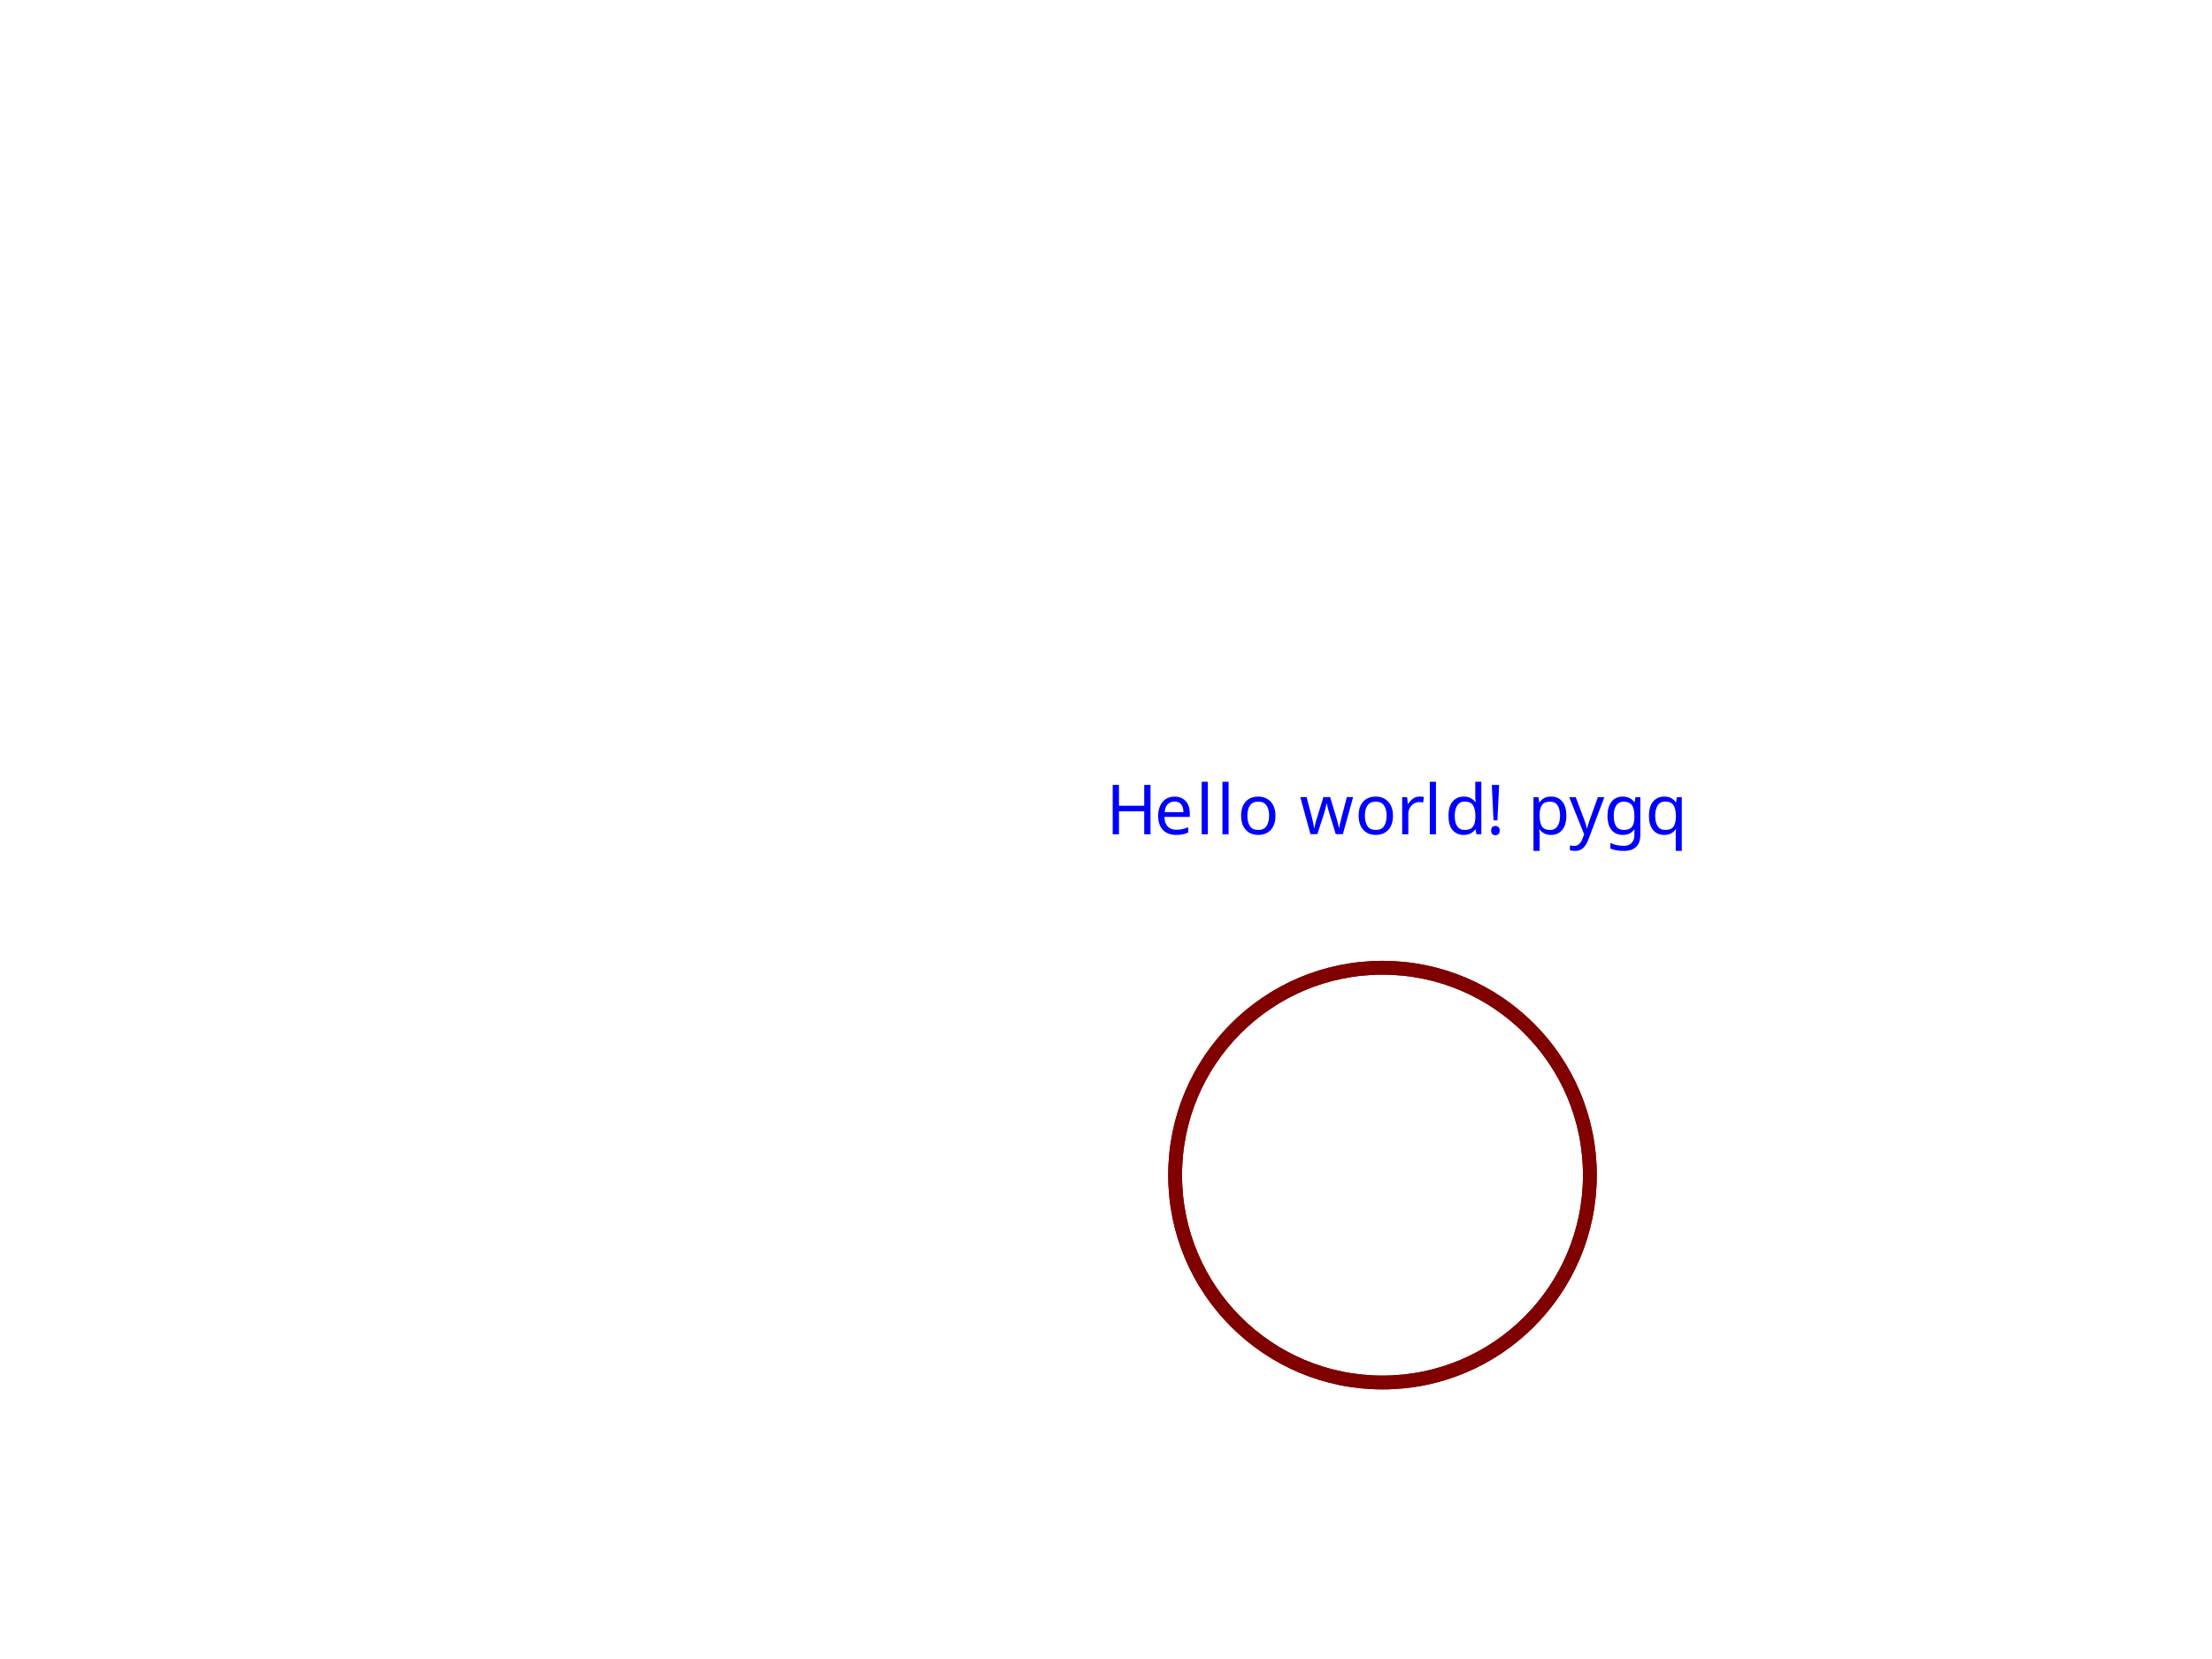
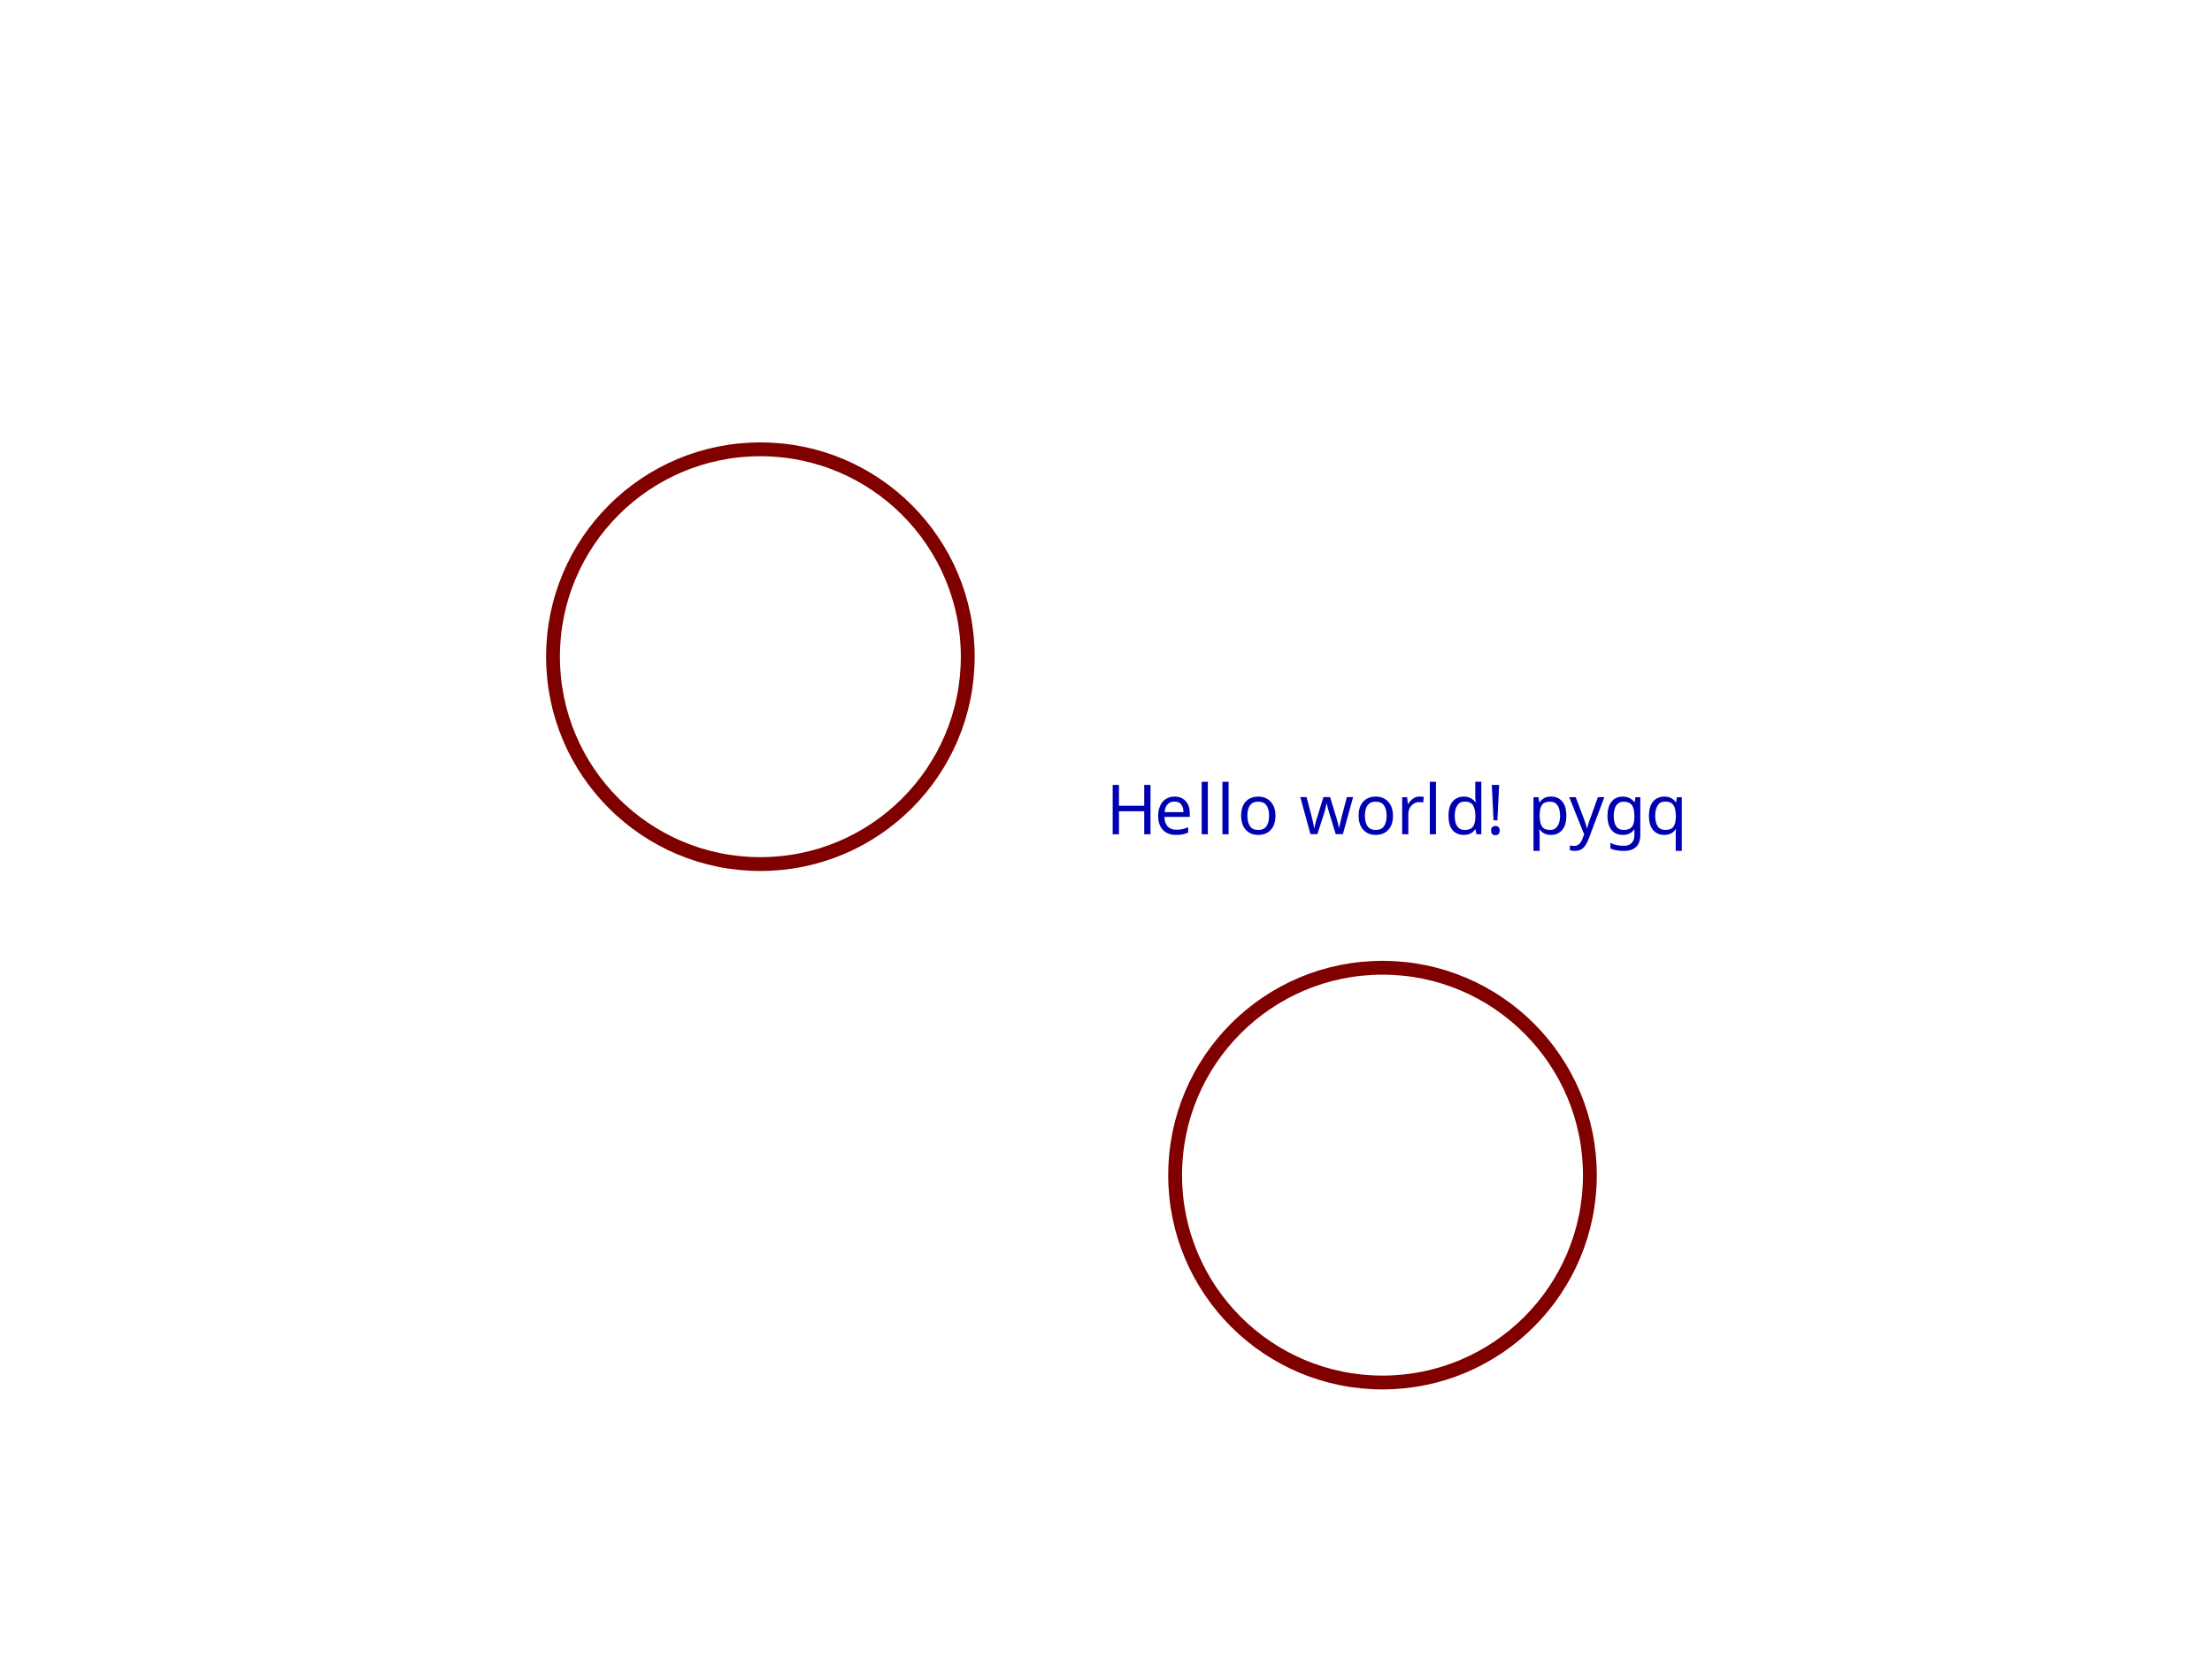
<svg xmlns="http://www.w3.org/2000/svg" xmlns:xlink="http://www.w3.org/1999/xlink" width="320pt" height="240pt" viewBox="0 0 320 240" version="1.1">
  <defs>
    <g>
      <symbol overflow="visible" id="glyph0-0">
        <path style="stroke:none;" d="M 0.938 0 L 0.938 -7.141 L 5.047 -7.141 L 5.047 0 Z M 1.453 -0.516 L 4.547 -0.516 L 4.547 -6.625 L 1.453 -6.625 Z M 1.453 -0.516 " />
      </symbol>
      <symbol overflow="visible" id="glyph0-1">
        <path style="stroke:none;" d="M 6.438 0 L 5.531 0 L 5.531 -3.328 L 1.875 -3.328 L 1.875 0 L 0.969 0 L 0.969 -7.141 L 1.875 -7.141 L 1.875 -4.125 L 5.531 -4.125 L 5.531 -7.141 L 6.438 -7.141 Z M 6.438 0 " />
      </symbol>
      <symbol overflow="visible" id="glyph0-2">
        <path style="stroke:none;" d="M 2.922 -5.453 C 3.379 -5.453 3.77 -5.352 4.094 -5.156 C 4.426 -4.957 4.68 -4.676 4.859 -4.312 C 5.035 -3.945 5.125 -3.523 5.125 -3.047 L 5.125 -2.516 L 1.453 -2.516 C 1.473 -1.898 1.629 -1.438 1.922 -1.125 C 2.223 -0.812 2.641 -0.656 3.172 -0.656 C 3.516 -0.656 3.816 -0.688 4.078 -0.75 C 4.336 -0.812 4.609 -0.898 4.891 -1.016 L 4.891 -0.25 C 4.617 -0.125 4.348 -0.035 4.078 0.016 C 3.816 0.066 3.5 0.094 3.125 0.094 C 2.625 0.094 2.176 -0.004 1.781 -0.203 C 1.395 -0.41 1.094 -0.719 0.875 -1.125 C 0.656 -1.539 0.547 -2.047 0.547 -2.641 C 0.547 -3.223 0.645 -3.723 0.844 -4.141 C 1.039 -4.566 1.316 -4.891 1.672 -5.109 C 2.023 -5.336 2.441 -5.453 2.922 -5.453 Z M 2.906 -4.734 C 2.488 -4.734 2.156 -4.598 1.906 -4.328 C 1.664 -4.066 1.523 -3.691 1.484 -3.203 L 4.203 -3.203 C 4.203 -3.66 4.098 -4.031 3.891 -4.312 C 3.68 -4.594 3.352 -4.734 2.906 -4.734 Z M 2.906 -4.734 " />
      </symbol>
      <symbol overflow="visible" id="glyph0-3">
        <path style="stroke:none;" d="M 1.734 0 L 0.844 0 L 0.844 -7.594 L 1.734 -7.594 Z M 1.734 0 " />
      </symbol>
      <symbol overflow="visible" id="glyph0-4">
        <path style="stroke:none;" d="M 5.516 -2.688 C 5.516 -1.801 5.285 -1.113 4.828 -0.625 C 4.379 -0.145 3.773 0.094 3.016 0.094 C 2.535 0.094 2.109 -0.008 1.734 -0.219 C 1.367 -0.438 1.078 -0.754 0.859 -1.172 C 0.648 -1.586 0.547 -2.094 0.547 -2.688 C 0.547 -3.57 0.77 -4.254 1.219 -4.734 C 1.664 -5.211 2.273 -5.453 3.047 -5.453 C 3.523 -5.453 3.945 -5.344 4.312 -5.125 C 4.688 -4.914 4.977 -4.602 5.188 -4.188 C 5.406 -3.781 5.516 -3.281 5.516 -2.688 Z M 1.453 -2.688 C 1.453 -2.051 1.578 -1.547 1.828 -1.172 C 2.078 -0.805 2.477 -0.625 3.031 -0.625 C 3.57 -0.625 3.969 -0.805 4.219 -1.172 C 4.469 -1.547 4.594 -2.051 4.594 -2.688 C 4.594 -3.32 4.469 -3.816 4.219 -4.172 C 3.969 -4.535 3.566 -4.719 3.016 -4.719 C 2.473 -4.719 2.078 -4.535 1.828 -4.172 C 1.578 -3.816 1.453 -3.32 1.453 -2.688 Z M 1.453 -2.688 " />
      </symbol>
      <symbol overflow="visible" id="glyph0-5">
        <path style="stroke:none;" d="" />
      </symbol>
      <symbol overflow="visible" id="glyph0-6">
        <path style="stroke:none;" d="M 4.312 -3.031 C 4.227 -3.301 4.148 -3.566 4.078 -3.828 C 4.016 -4.098 3.969 -4.305 3.938 -4.453 L 3.906 -4.453 C 3.875 -4.305 3.828 -4.098 3.766 -3.828 C 3.711 -3.566 3.641 -3.297 3.547 -3.016 L 2.578 -0.016 L 1.578 -0.016 L 0.109 -5.375 L 1.016 -5.375 L 1.766 -2.516 C 1.836 -2.223 1.906 -1.93 1.969 -1.641 C 2.031 -1.348 2.078 -1.102 2.109 -0.906 L 2.156 -0.906 C 2.176 -1.02 2.203 -1.16 2.234 -1.328 C 2.273 -1.492 2.316 -1.664 2.359 -1.844 C 2.41 -2.031 2.461 -2.195 2.516 -2.344 L 3.453 -5.375 L 4.422 -5.375 L 5.344 -2.344 C 5.414 -2.125 5.484 -1.879 5.547 -1.609 C 5.617 -1.336 5.672 -1.109 5.703 -0.922 L 5.734 -0.922 C 5.754 -1.086 5.801 -1.316 5.875 -1.609 C 5.945 -1.898 6.02 -2.203 6.094 -2.516 L 6.844 -5.375 L 7.75 -5.375 L 6.266 -0.016 L 5.234 -0.016 Z M 4.312 -3.031 " />
      </symbol>
      <symbol overflow="visible" id="glyph0-7">
        <path style="stroke:none;" d="M 3.344 -5.453 C 3.445 -5.453 3.555 -5.445 3.672 -5.438 C 3.785 -5.438 3.891 -5.426 3.984 -5.406 L 3.875 -4.594 C 3.781 -4.613 3.68 -4.629 3.578 -4.641 C 3.484 -4.648 3.391 -4.656 3.297 -4.656 C 3.016 -4.656 2.754 -4.578 2.516 -4.422 C 2.273 -4.273 2.082 -4.066 1.938 -3.797 C 1.801 -3.535 1.734 -3.223 1.734 -2.859 L 1.734 0 L 0.844 0 L 0.844 -5.359 L 1.562 -5.359 L 1.672 -4.375 L 1.703 -4.375 C 1.879 -4.664 2.102 -4.914 2.375 -5.125 C 2.656 -5.344 2.977 -5.453 3.344 -5.453 Z M 3.344 -5.453 " />
      </symbol>
      <symbol overflow="visible" id="glyph0-8">
        <path style="stroke:none;" d="M 2.75 0.094 C 2.082 0.094 1.547 -0.133 1.141 -0.594 C 0.742 -1.062 0.547 -1.754 0.547 -2.672 C 0.547 -3.586 0.75 -4.281 1.156 -4.75 C 1.562 -5.219 2.098 -5.453 2.766 -5.453 C 3.172 -5.453 3.504 -5.375 3.766 -5.219 C 4.035 -5.07 4.254 -4.891 4.422 -4.672 L 4.484 -4.672 C 4.473 -4.754 4.457 -4.879 4.438 -5.047 C 4.426 -5.223 4.422 -5.359 4.422 -5.453 L 4.422 -7.594 L 5.297 -7.594 L 5.297 0 L 4.594 0 L 4.453 -0.719 L 4.422 -0.719 C 4.266 -0.488 4.051 -0.297 3.781 -0.141 C 3.508 0.016 3.164 0.094 2.75 0.094 Z M 2.891 -0.625 C 3.453 -0.625 3.848 -0.781 4.078 -1.094 C 4.316 -1.406 4.438 -1.875 4.438 -2.5 L 4.438 -2.656 C 4.438 -3.32 4.32 -3.832 4.094 -4.188 C 3.875 -4.551 3.469 -4.734 2.875 -4.734 C 2.406 -4.734 2.051 -4.539 1.812 -4.156 C 1.57 -3.781 1.453 -3.281 1.453 -2.656 C 1.453 -2.008 1.57 -1.508 1.812 -1.156 C 2.051 -0.801 2.41 -0.625 2.891 -0.625 Z M 2.891 -0.625 " />
      </symbol>
      <symbol overflow="visible" id="glyph0-9">
        <path style="stroke:none;" d="M 1.625 -2.016 L 1.062 -2.016 L 0.812 -7.141 L 1.875 -7.141 Z M 0.719 -0.547 C 0.719 -0.785 0.773 -0.953 0.891 -1.047 C 1.016 -1.148 1.164 -1.203 1.344 -1.203 C 1.508 -1.203 1.648 -1.148 1.766 -1.047 C 1.891 -0.953 1.953 -0.785 1.953 -0.547 C 1.953 -0.305 1.891 -0.129 1.766 -0.016 C 1.648 0.086 1.508 0.141 1.344 0.141 C 1.164 0.141 1.016 0.086 0.891 -0.016 C 0.773 -0.129 0.719 -0.305 0.719 -0.547 Z M 0.719 -0.547 " />
      </symbol>
      <symbol overflow="visible" id="glyph0-10">
        <path style="stroke:none;" d="M 3.406 -5.453 C 4.062 -5.453 4.586 -5.223 4.984 -4.766 C 5.391 -4.305 5.594 -3.613 5.594 -2.688 C 5.594 -1.77 5.391 -1.078 4.984 -0.609 C 4.586 -0.141 4.055 0.094 3.391 0.094 C 2.973 0.094 2.629 0.016 2.359 -0.141 C 2.086 -0.297 1.879 -0.477 1.734 -0.688 L 1.672 -0.688 C 1.68 -0.57 1.691 -0.426 1.703 -0.25 C 1.723 -0.07 1.734 0.078 1.734 0.203 L 1.734 2.406 L 0.844 2.406 L 0.844 -5.359 L 1.562 -5.359 L 1.688 -4.625 L 1.734 -4.625 C 1.891 -4.863 2.098 -5.062 2.359 -5.219 C 2.617 -5.375 2.969 -5.453 3.406 -5.453 Z M 3.234 -4.719 C 2.691 -4.719 2.305 -4.562 2.078 -4.25 C 1.859 -3.945 1.742 -3.484 1.734 -2.859 L 1.734 -2.688 C 1.734 -2.031 1.836 -1.52 2.047 -1.156 C 2.266 -0.801 2.672 -0.625 3.266 -0.625 C 3.586 -0.625 3.852 -0.711 4.062 -0.891 C 4.27 -1.078 4.426 -1.32 4.531 -1.625 C 4.633 -1.938 4.688 -2.297 4.688 -2.703 C 4.688 -3.316 4.566 -3.805 4.328 -4.172 C 4.098 -4.535 3.734 -4.719 3.234 -4.719 Z M 3.234 -4.719 " />
      </symbol>
      <symbol overflow="visible" id="glyph0-11">
        <path style="stroke:none;" d="M 0.016 -5.359 L 0.953 -5.359 L 2.109 -2.312 C 2.211 -2.039 2.301 -1.785 2.375 -1.547 C 2.457 -1.305 2.52 -1.07 2.562 -0.844 L 2.594 -0.844 C 2.633 -1.008 2.695 -1.227 2.781 -1.5 C 2.875 -1.77 2.969 -2.039 3.062 -2.312 L 4.156 -5.359 L 5.094 -5.359 L 2.797 0.734 C 2.609 1.242 2.363 1.648 2.062 1.953 C 1.77 2.254 1.363 2.406 0.844 2.406 C 0.676 2.406 0.531 2.395 0.406 2.375 C 0.289 2.352 0.191 2.332 0.109 2.312 L 0.109 1.625 C 0.18 1.633 0.27 1.645 0.375 1.656 C 0.477 1.676 0.586 1.688 0.703 1.688 C 1.004 1.688 1.25 1.598 1.438 1.422 C 1.633 1.242 1.785 1.016 1.891 0.734 L 2.172 0.016 Z M 0.016 -5.359 " />
      </symbol>
      <symbol overflow="visible" id="glyph0-12">
        <path style="stroke:none;" d="M 2.75 -5.453 C 3.102 -5.453 3.422 -5.383 3.703 -5.25 C 3.984 -5.125 4.227 -4.926 4.438 -4.656 L 4.484 -4.656 L 4.594 -5.359 L 5.297 -5.359 L 5.297 0.094 C 5.297 0.852 5.098 1.426 4.703 1.812 C 4.316 2.207 3.719 2.406 2.906 2.406 C 2.113 2.406 1.469 2.289 0.969 2.062 L 0.969 1.25 C 1.5 1.531 2.16 1.672 2.953 1.672 C 3.41 1.672 3.77 1.535 4.031 1.266 C 4.301 0.992 4.438 0.625 4.438 0.156 L 4.438 -0.047 C 4.438 -0.129 4.438 -0.242 4.438 -0.391 C 4.445 -0.547 4.453 -0.648 4.453 -0.703 L 4.422 -0.703 C 4.055 -0.172 3.504 0.094 2.766 0.094 C 2.066 0.094 1.52 -0.145 1.125 -0.625 C 0.738 -1.113 0.547 -1.797 0.547 -2.672 C 0.547 -3.523 0.738 -4.203 1.125 -4.703 C 1.52 -5.203 2.062 -5.453 2.75 -5.453 Z M 2.875 -4.719 C 2.426 -4.719 2.078 -4.539 1.828 -4.188 C 1.578 -3.832 1.453 -3.32 1.453 -2.656 C 1.453 -2 1.57 -1.492 1.812 -1.141 C 2.062 -0.797 2.422 -0.625 2.891 -0.625 C 3.43 -0.625 3.82 -0.766 4.062 -1.047 C 4.312 -1.336 4.438 -1.805 4.438 -2.453 L 4.438 -2.672 C 4.438 -3.398 4.312 -3.922 4.062 -4.234 C 3.812 -4.555 3.414 -4.719 2.875 -4.719 Z M 2.875 -4.719 " />
      </symbol>
      <symbol overflow="visible" id="glyph0-13">
        <path style="stroke:none;" d="M 4.422 0.109 C 4.422 -0.004 4.422 -0.141 4.422 -0.297 C 4.43 -0.461 4.445 -0.602 4.469 -0.719 L 4.406 -0.719 C 4.258 -0.488 4.051 -0.297 3.781 -0.141 C 3.508 0.016 3.16 0.094 2.734 0.094 C 2.086 0.094 1.562 -0.133 1.156 -0.594 C 0.75 -1.062 0.547 -1.754 0.547 -2.672 C 0.547 -3.586 0.75 -4.281 1.156 -4.75 C 1.57 -5.219 2.109 -5.453 2.766 -5.453 C 3.18 -5.453 3.52 -5.375 3.781 -5.219 C 4.051 -5.062 4.27 -4.863 4.438 -4.625 L 4.469 -4.625 L 4.594 -5.359 L 5.297 -5.359 L 5.297 2.406 L 4.422 2.406 Z M 2.906 -0.625 C 3.457 -0.625 3.848 -0.773 4.078 -1.078 C 4.305 -1.391 4.426 -1.859 4.438 -2.484 L 4.438 -2.656 C 4.438 -3.344 4.32 -3.859 4.094 -4.203 C 3.863 -4.555 3.457 -4.734 2.875 -4.734 C 2.395 -4.734 2.035 -4.539 1.797 -4.156 C 1.566 -3.781 1.453 -3.281 1.453 -2.656 C 1.453 -2.02 1.57 -1.52 1.812 -1.156 C 2.051 -0.801 2.414 -0.625 2.906 -0.625 Z M 2.906 -0.625 " />
      </symbol>
    </g>
  </defs>
  <g id="surfaceXXXX">
    <path style="fill:none;stroke-width:2;stroke-linecap:butt;stroke-linejoin:miter;stroke:rgb(50%,0%,0%);stroke-opacity:1;stroke-miterlimit:10;" d="M 190 120 C 190 136.57 176.57 150 160 150 C 143.43 150 130 136.57 130 120 C 130 103.43 143.43 90 160 90 C 176.57 90 190 103.43 190 120 " transform="matrix(1,0,0,1,40,50)" />
-     <g style="fill:rgb(0%,0%,100%);fill-opacity:1;">
+     <g style="fill:rgb(0%,0%,70%);fill-opacity:1;">
      <use xlink:href="#glyph0-1" x="160" y="120.69" />
      <use xlink:href="#glyph0-2" x="167" y="120.69" />
      <use xlink:href="#glyph0-3" x="173" y="120.69" />
      <use xlink:href="#glyph0-3" x="176" y="120.69" />
      <use xlink:href="#glyph0-4" x="179" y="120.69" />
      <use xlink:href="#glyph0-5" x="185" y="120.69" />
      <use xlink:href="#glyph0-6" x="188" y="120.69" />
      <use xlink:href="#glyph0-4" x="196" y="120.69" />
      <use xlink:href="#glyph0-7" x="202" y="120.69" />
      <use xlink:href="#glyph0-3" x="206" y="120.69" />
      <use xlink:href="#glyph0-8" x="209" y="120.69" />
      <use xlink:href="#glyph0-9" x="215" y="120.69" />
      <use xlink:href="#glyph0-5" x="218" y="120.69" />
      <use xlink:href="#glyph0-10" x="221" y="120.69" />
      <use xlink:href="#glyph0-11" x="227" y="120.69" />
      <use xlink:href="#glyph0-12" x="232" y="120.69" />
      <use xlink:href="#glyph0-13" x="238" y="120.69" />
    </g>
-     <path style="fill:none;stroke-width:2;stroke-linecap:butt;stroke-linejoin:miter;stroke:rgb(50%,0%,0%);stroke-opacity:1;stroke-miterlimit:10;" d="M 190 120 C 190 136.57 176.57 150 160 150 C 143.43 150 130 136.57 130 120 C 130 103.43 143.43 90 160 90 C 176.57 90 190 103.43 190 120 " transform="matrix(1,0,0,1,40,50)" />
+     <path style="fill:none;stroke-width:2;stroke-linecap:butt;stroke-linejoin:miter;stroke:rgb(50%,0%,0%);stroke-opacity:1;stroke-miterlimit:10;" d="M 100 45 C 100 61.57 86.57 75 70 75 C 53.43 75 40 61.57 40 45 C 40 28.43 53.43 15 70 15 C 86.57 15 100 28.43 100 45 " transform="matrix(1,0,0,1,40,50)" />
  </g>
</svg>
